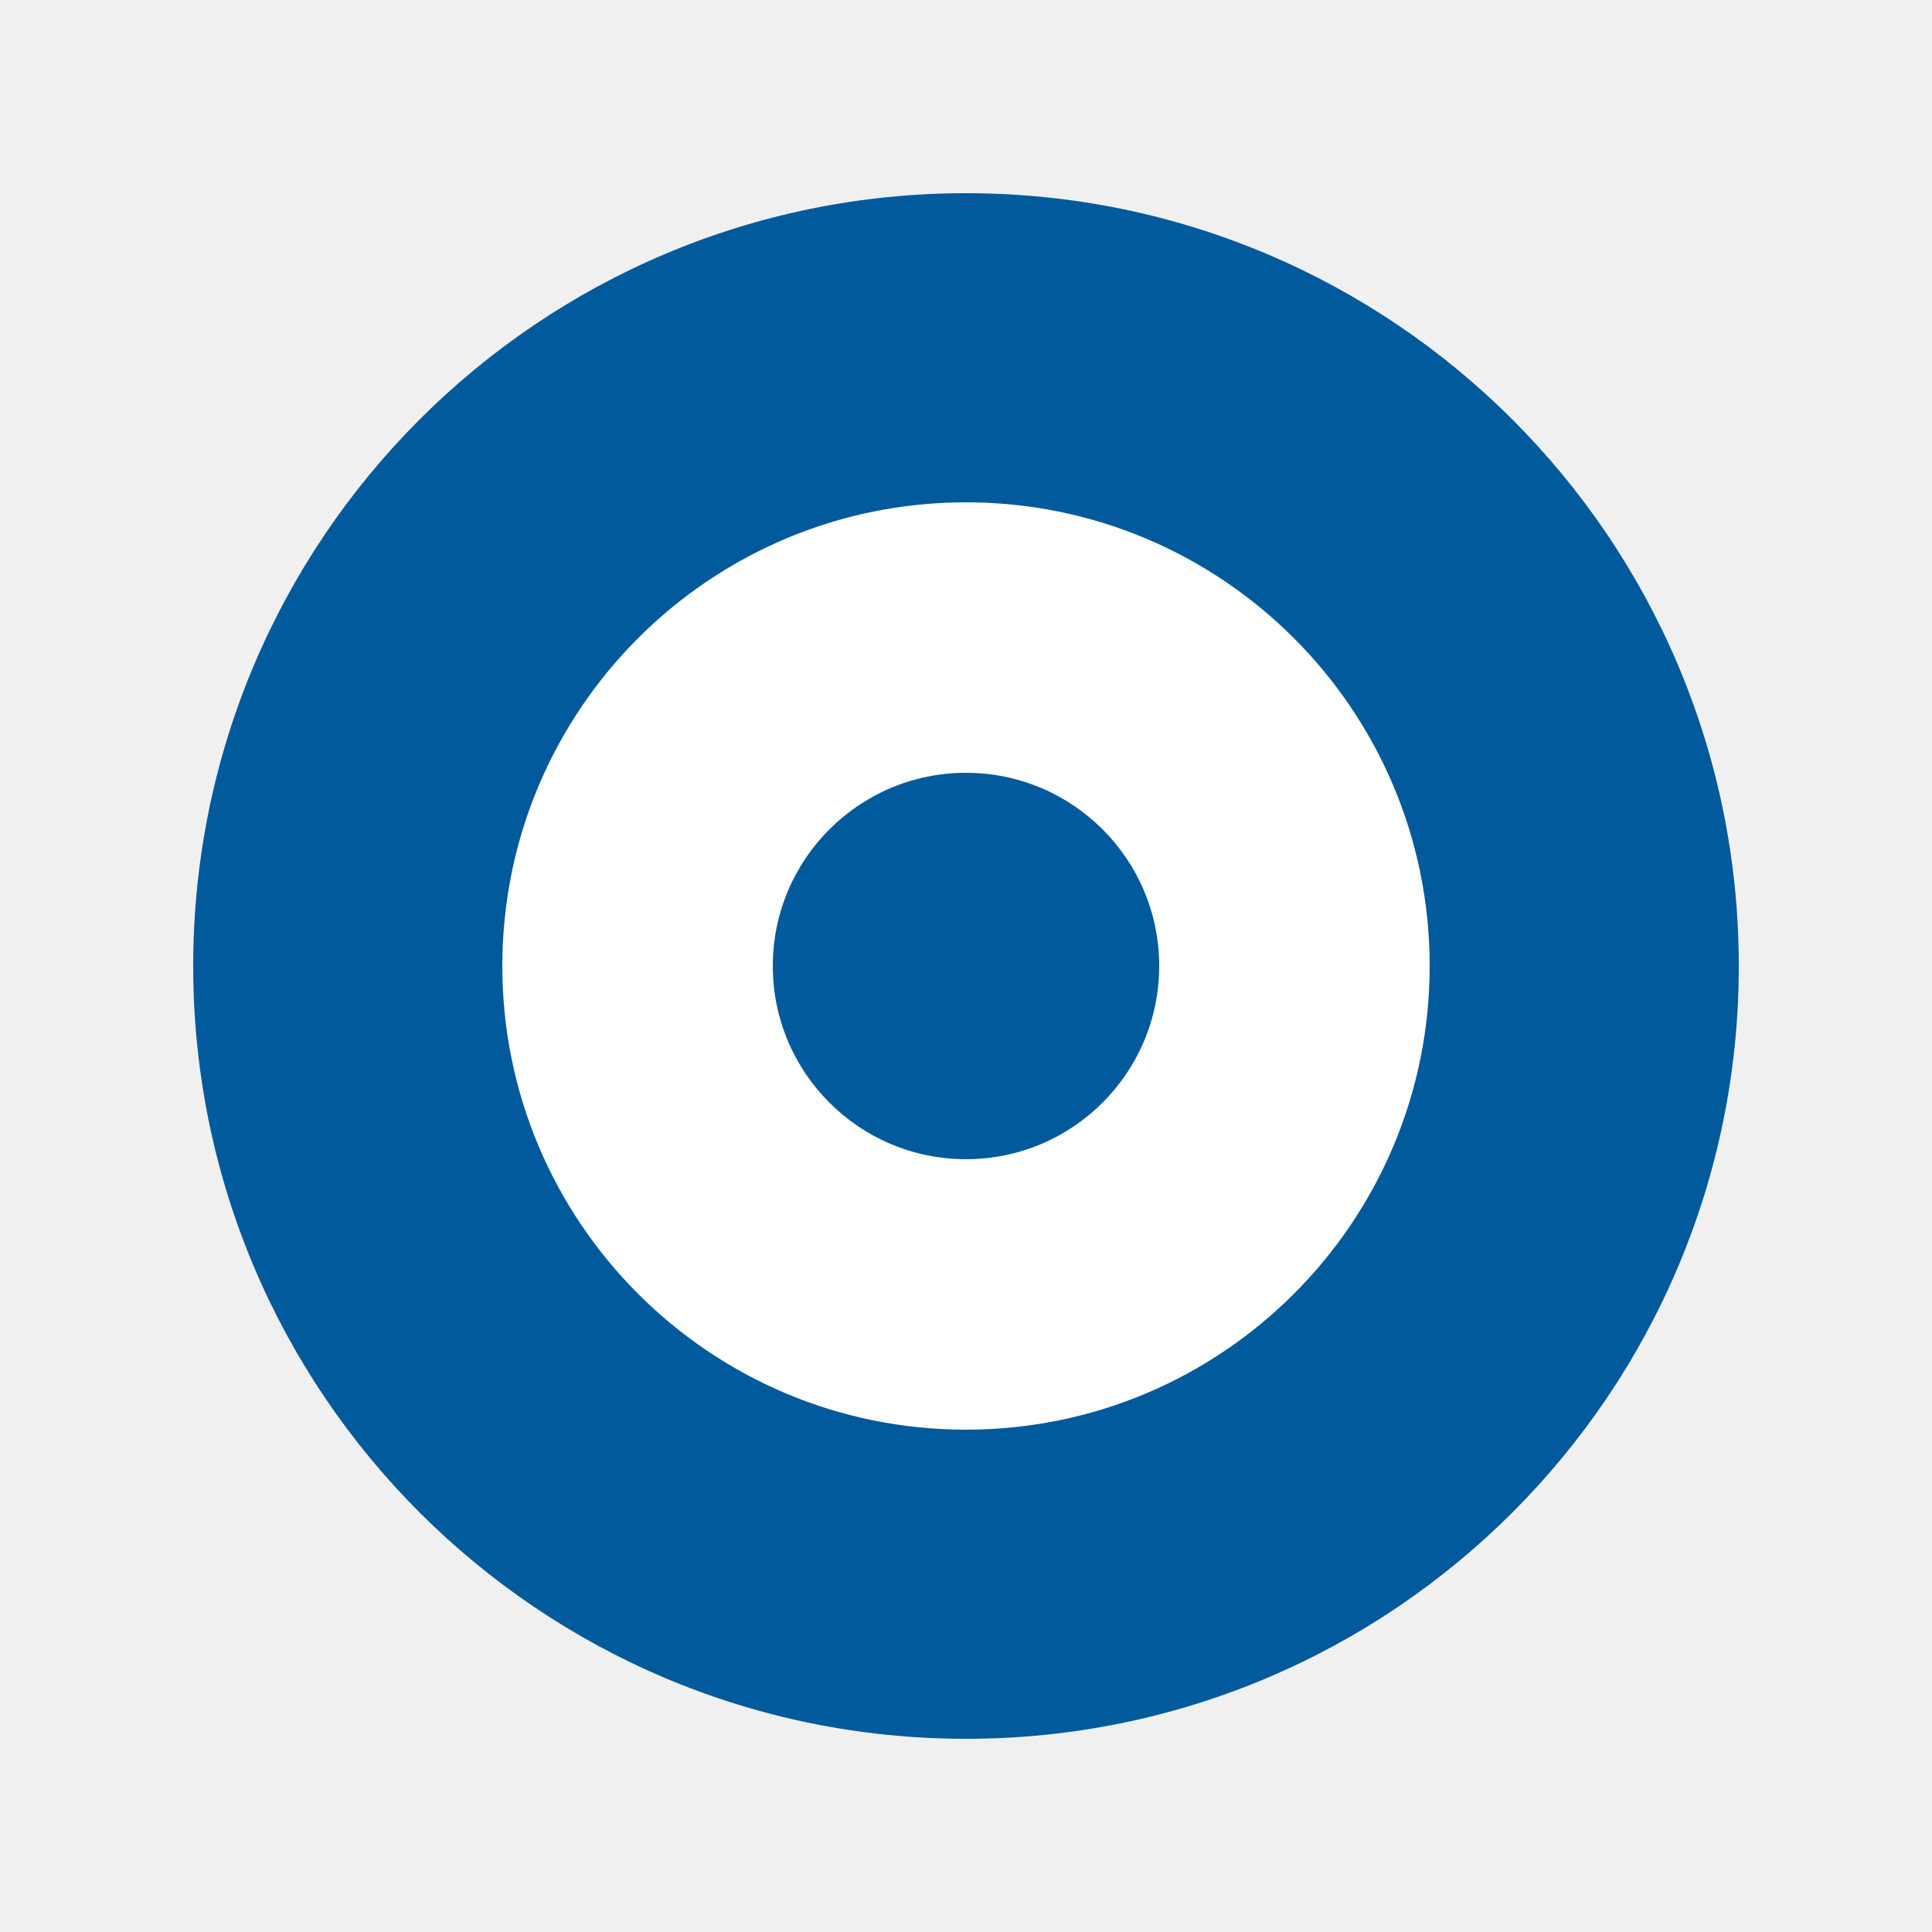
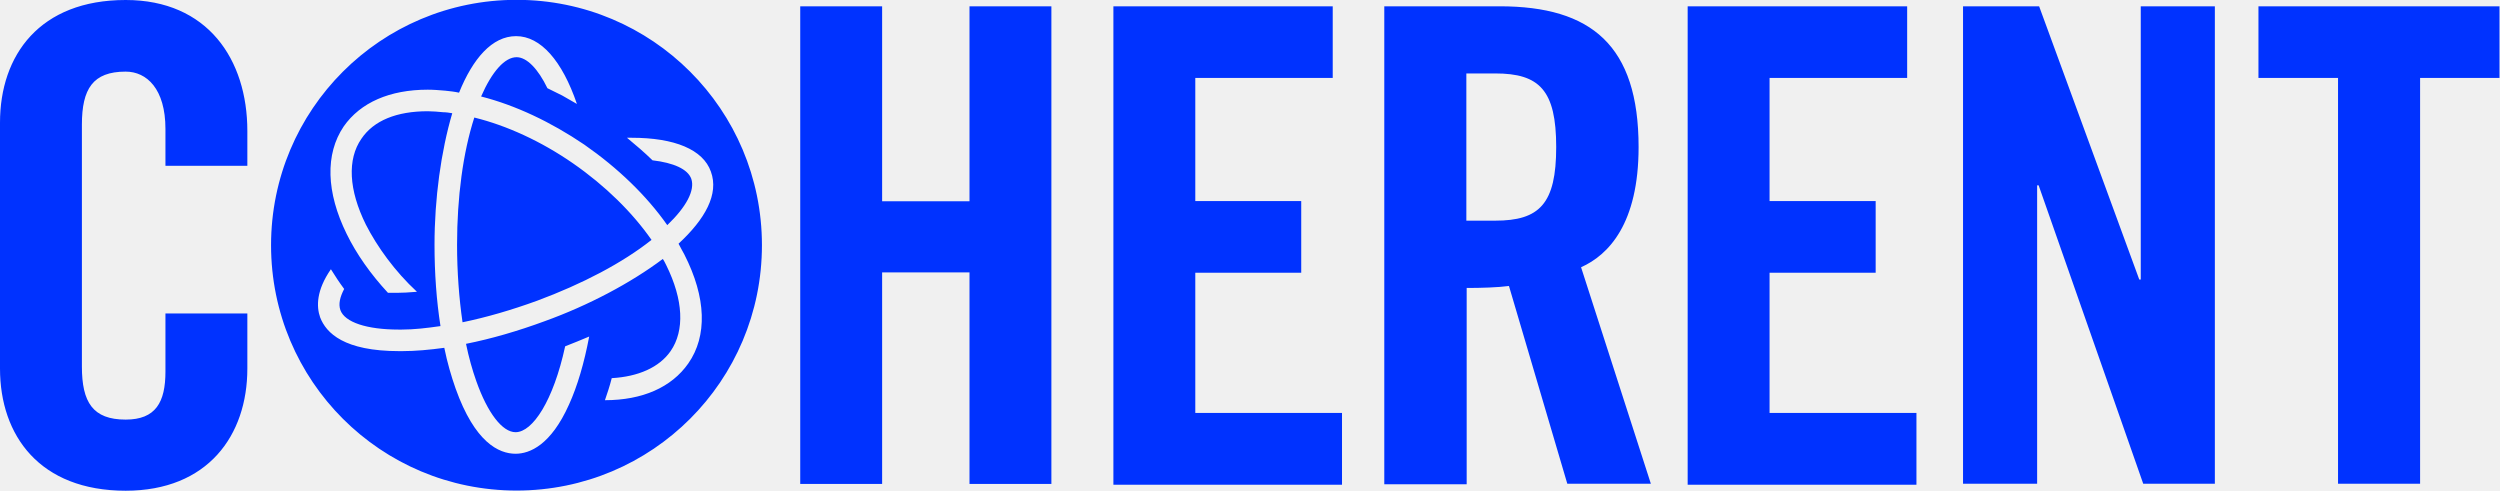
- <svg xmlns="http://www.w3.org/2000/svg" viewBox="0 0 100 100">
-   <circle cx="50" cy="50" r="40" fill="#005A9C" />
-   <circle cx="50" cy="50" r="24" fill="#FFFFFF" />
-   <circle cx="50" cy="50" r="10" fill="#005A9C" />
+ <svg xmlns="http://www.w3.org/2000/svg" version="1.2" viewBox="0 0 1508 296" width="1508" height="296">
+   <style>.a{fill:#0032ff}</style>
+   <path fill-rule="evenodd" class="a" d="m99.8 100v-22.2c0-24.2-11.3-34.6-24-34.6-19.8 0-26.4 10.4-26.4 32v145.9c0 21.6 6.6 32 26.4 32 18.1 0 24-10.4 24-29v-35h49.4v33.2c0 40.5-24 73.7-73.4 73.7-51.8 0-75.8-33.2-75.8-73.7v-148.3c0-40.8 24-74 75.8-74 49.4 0 73.4 35.8 73.4 79v21zm382.9-96.2h49.4v117.6h52.7v-117.6h49.4v288.1h-49.4v-127.6h-52.7v127.6h-49.4zm188.9 0h132.3v43.2h-82.9v74.3h63.9v43.2h-63.9v84.6h88.5v43.3h-137.9zm163.4 288.3v-288.3h69.6c55.3 0 83.8 23.6 83.8 84.9 0 46.2-18.1 65.1-34.7 72.5l42.1 130.6h-50.4l-35.2-119.3c-6.5 0.9-16.9 1.2-25.5 1.2v118.4zm49.5-159h17.4c26.7 0 36.8-10.1 36.8-44.4 0-34.3-10.1-44.4-36.8-44.4h-17.4zm133.5-129.3h132.4v43.2h-83v74.3h64v43.2h-64v84.6h88.6v43.3h-138zm166.1 0h45.9l60.4 164.8h0.9v-164.8h44.7v288h-43.2l-63.1-180h-0.9v180h-44.7zm226.2 43.2h-48v-43.2h145.4v43.2h-47.9v244.8h-49.5zm-1098.7 248.9c-81.9 0-148.1-66.1-148.1-148 0-81.8 66.2-148 148.1-148 81.8 0 148 66.2 148 148 0 81.9-66.2 148-148 148zm101.2-142.4c-1.2-2-2.3-4.4-3.5-6.5 16-14.8 24.5-29.9 19.5-43.5-4.7-13.3-21.9-20.4-47.7-20.4h-2.9c5.3 4.4 10.6 8.9 15.4 13.6 12.7 1.5 21.3 5.3 23.4 11.2 2.3 6.9-3 16.9-14.5 27.9-12.5-17.8-29.7-34.4-50.1-48.6-20.1-13.6-41.4-23.7-62.2-29 6.6-15.1 14.3-23.7 21.4-23.7 6.2 0 13 7.1 18.6 18.7l8.9 4.4c3 1.8 5.9 3.3 8.9 5.1-8.9-26.1-21.9-40.9-36.7-40.9-14.5 0-26.1 13.6-34.4 34.1-2.6-0.6-5.6-0.9-8.3-1.2-3.5-0.3-7.1-0.6-10.6-0.6-22.8 0-40.6 7.7-50.7 22.2-11.2 16.6-10.6 39.6 1.8 64.8 5.9 12.1 14.5 24.3 24.9 35.5 0 0 8.3 0.3 17.5-0.6-13.4-12.4-24-27.2-30.8-40.5-10.4-21-11.3-39.4-2.7-51.8 7.4-11 21.3-16.6 40-16.6 2.9 0 6.2 0.3 9.4 0.6 1.8 0 3.6 0.3 5.4 0.6-6.8 23.1-10.7 51.5-10.7 79.3 0 17.2 1.2 33.8 3.6 49.1-8.3 1.2-16 2.1-23.4 2.1h-1.8c-19.2 0-32.6-4.4-35.2-11.8-1.2-3.6-0.3-7.7 2.3-12.7-2.9-3.9-5.6-8-8-11.9-8.8 12.7-8.8 22.5-6.5 29 3.6 9.5 14.5 20.4 47.7 20.4h1.8c8 0 16.6-0.8 25.4-2 1.8 8.9 4.2 17.1 6.8 24.5 11.6 32.6 26.1 39.4 36.2 39.4 8.6 0 21.3-5.3 32.2-29.6 5.1-11.2 9.2-25.2 12.2-41.1-4.8 2-9.8 4.1-14.5 5.9-7.1 32.8-19.6 51.8-29.9 51.8-8 0-16.9-11.6-23.7-30.8-2.4-6.8-4.5-14.2-6.2-22.5 15.1-3 31.3-7.7 47.3-13.6 26.4-9.5 52.1-23.1 71.4-37.6 0.9 1.2 1.5 2.7 2.1 3.8 10.3 20.8 11.2 39.4 2.6 51.8-6.8 9.8-19.5 15.4-35.5 16.3-1.2 4.8-2.7 9.2-4.1 13.3 22.5 0 40.2-7.7 50.3-22.2 11.5-16.5 10.9-39.6-2.4-65.7zm-19.8-8.8c-17.5 13.9-41.8 26.6-69 36.7-15.4 5.6-30.5 10-45 13-2.1-14.5-3.3-30.5-3.3-46.8 0-28.7 3.6-55.6 10.4-76.7 19.5 4.8 40.3 14.3 59.5 27.6 19.6 13.6 35.8 29.6 47.4 46.2z" />
</svg>
